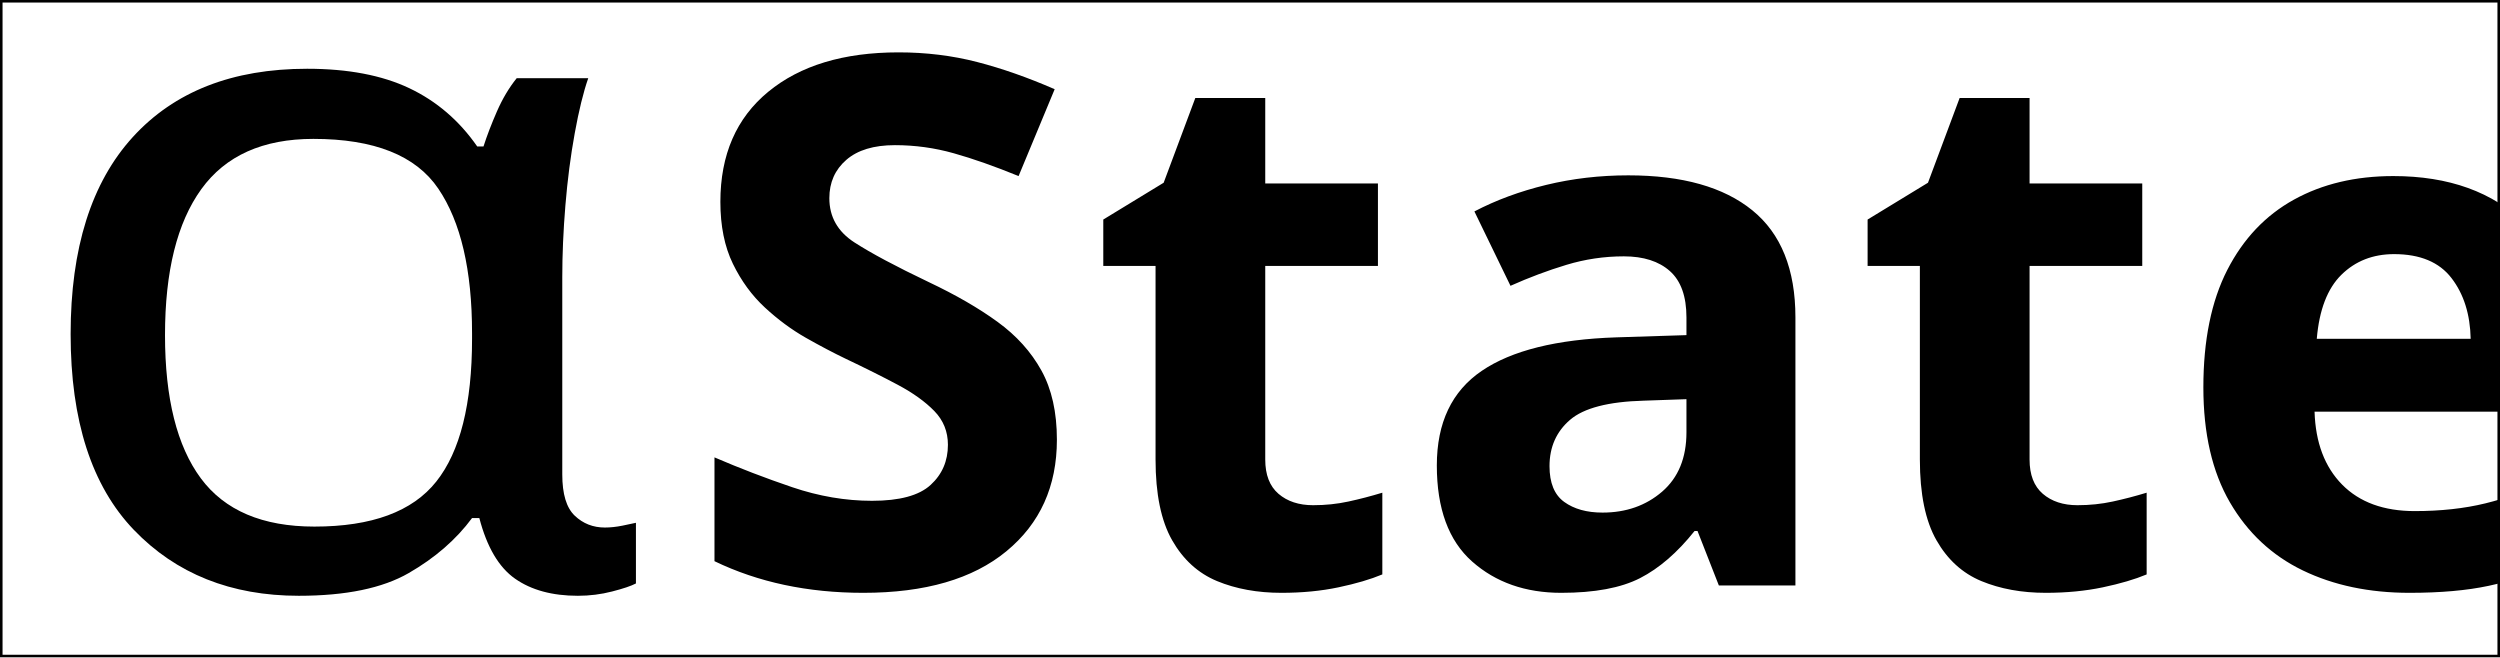
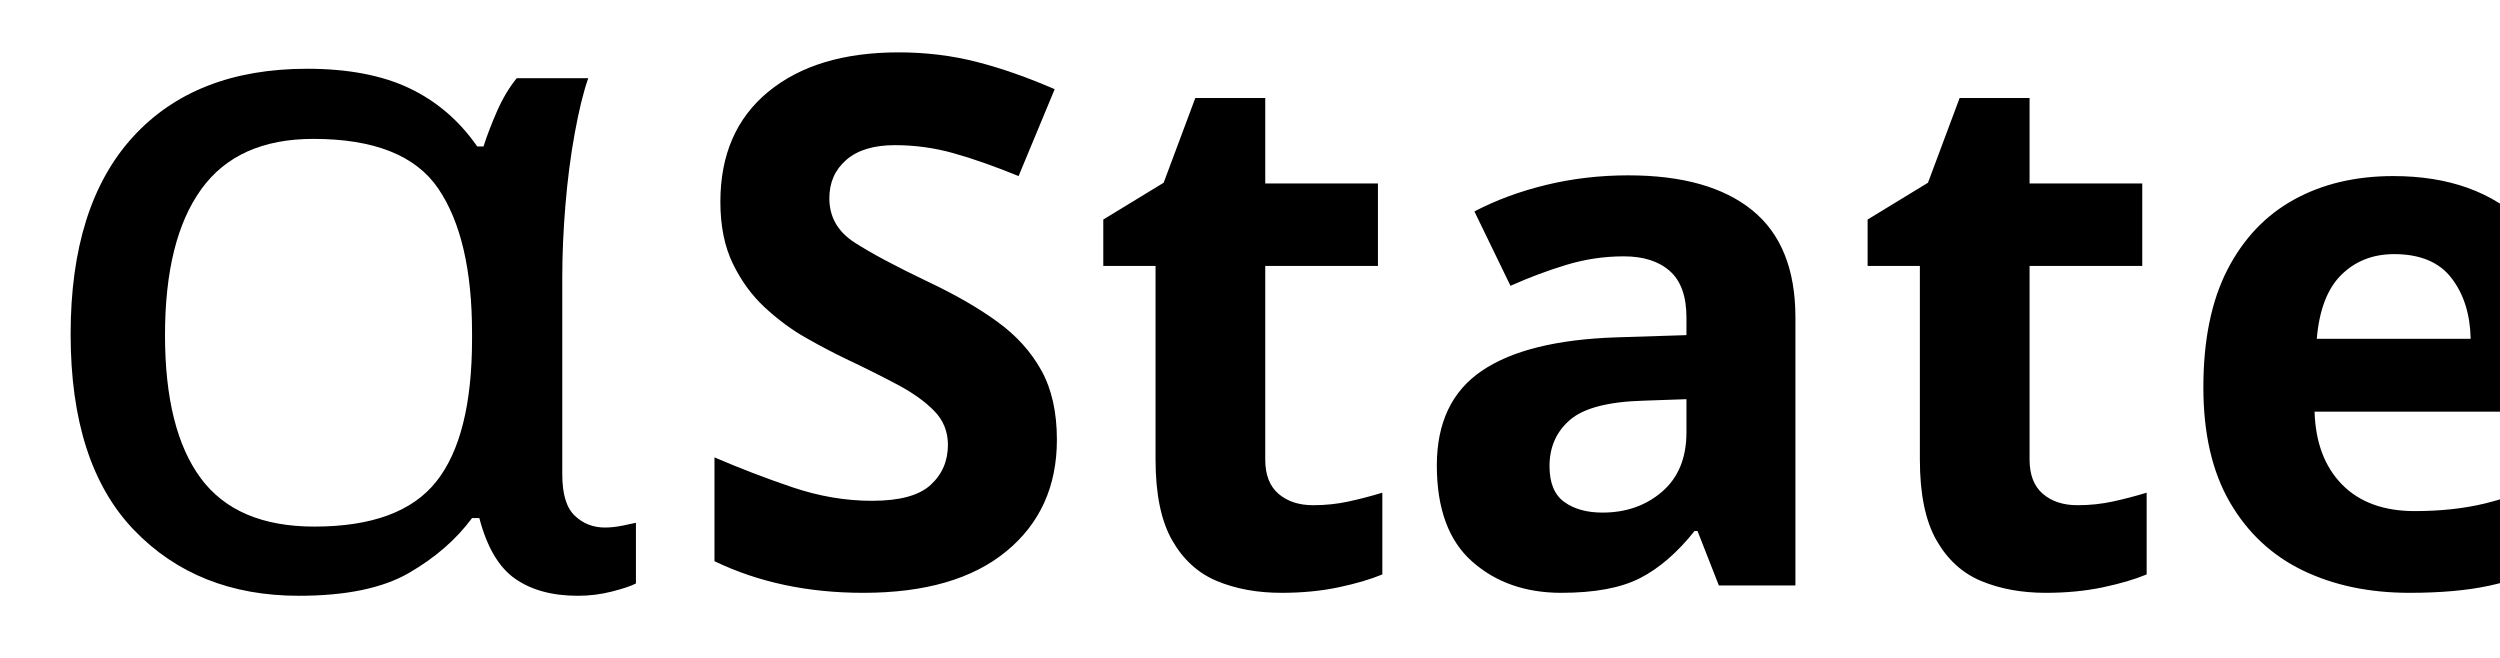
<svg xmlns="http://www.w3.org/2000/svg" id="svg847" version="1.1" viewBox="0 0 258.18 67.881" height="67.881mm" width="258.18mm">
  <defs id="defs841" />
  <g transform="translate(507.822,120.2082)" id="layer1">
    <g id="g840" transform="matrix(0.2822222,0,0,0.2822222,-534.1478,-325.9386)">
-       <rect style="opacity:1;fill:none;fill-opacity:1;stroke:#000000;stroke-width:0.931;stroke-linecap:square;stroke-linejoin:miter;stroke-miterlimit:4;stroke-dasharray:none;stroke-opacity:1" id="rect833" width="913.879" height="239.591" x="93.746" y="729.431" />
      <text xml:space="preserve" style="font-style:normal;font-weight:normal;line-height:0%;font-family:sans-serif;letter-spacing:0px;word-spacing:0px;fill:#000000;fill-opacity:1;stroke:none;stroke-width:1px;stroke-linecap:butt;stroke-linejoin:miter;stroke-opacity:1" x="342.337" y="943.209" id="text4136-4-4-5">
        <tspan id="tspan4138-4-3-0" x="342.337" y="943.209" style="font-style:normal;font-variant:normal;font-weight:bold;font-stretch:normal;font-size:269.443px;line-height:1.25;font-family:'Century Gothic';-inkscape-font-specification:'Century Gothic Bold';fill:#000000;fill-opacity:1">State</tspan>
      </text>
      <text xml:space="preserve" style="font-style:normal;font-weight:normal;line-height:0%;font-family:sans-serif;letter-spacing:0px;word-spacing:0px;fill:#000000;fill-opacity:1;stroke:none;stroke-width:1px;stroke-linecap:butt;stroke-linejoin:miter;stroke-opacity:1" x="93.924" y="986.976" id="text4136-6-58-8" transform="scale(1.046067,0.9559612)">
        <tspan id="tspan4158-7-1-4" x="93.924" y="986.976" style="font-size:362.842px;line-height:1.25">α</tspan>
      </text>
    </g>
  </g>
</svg>
